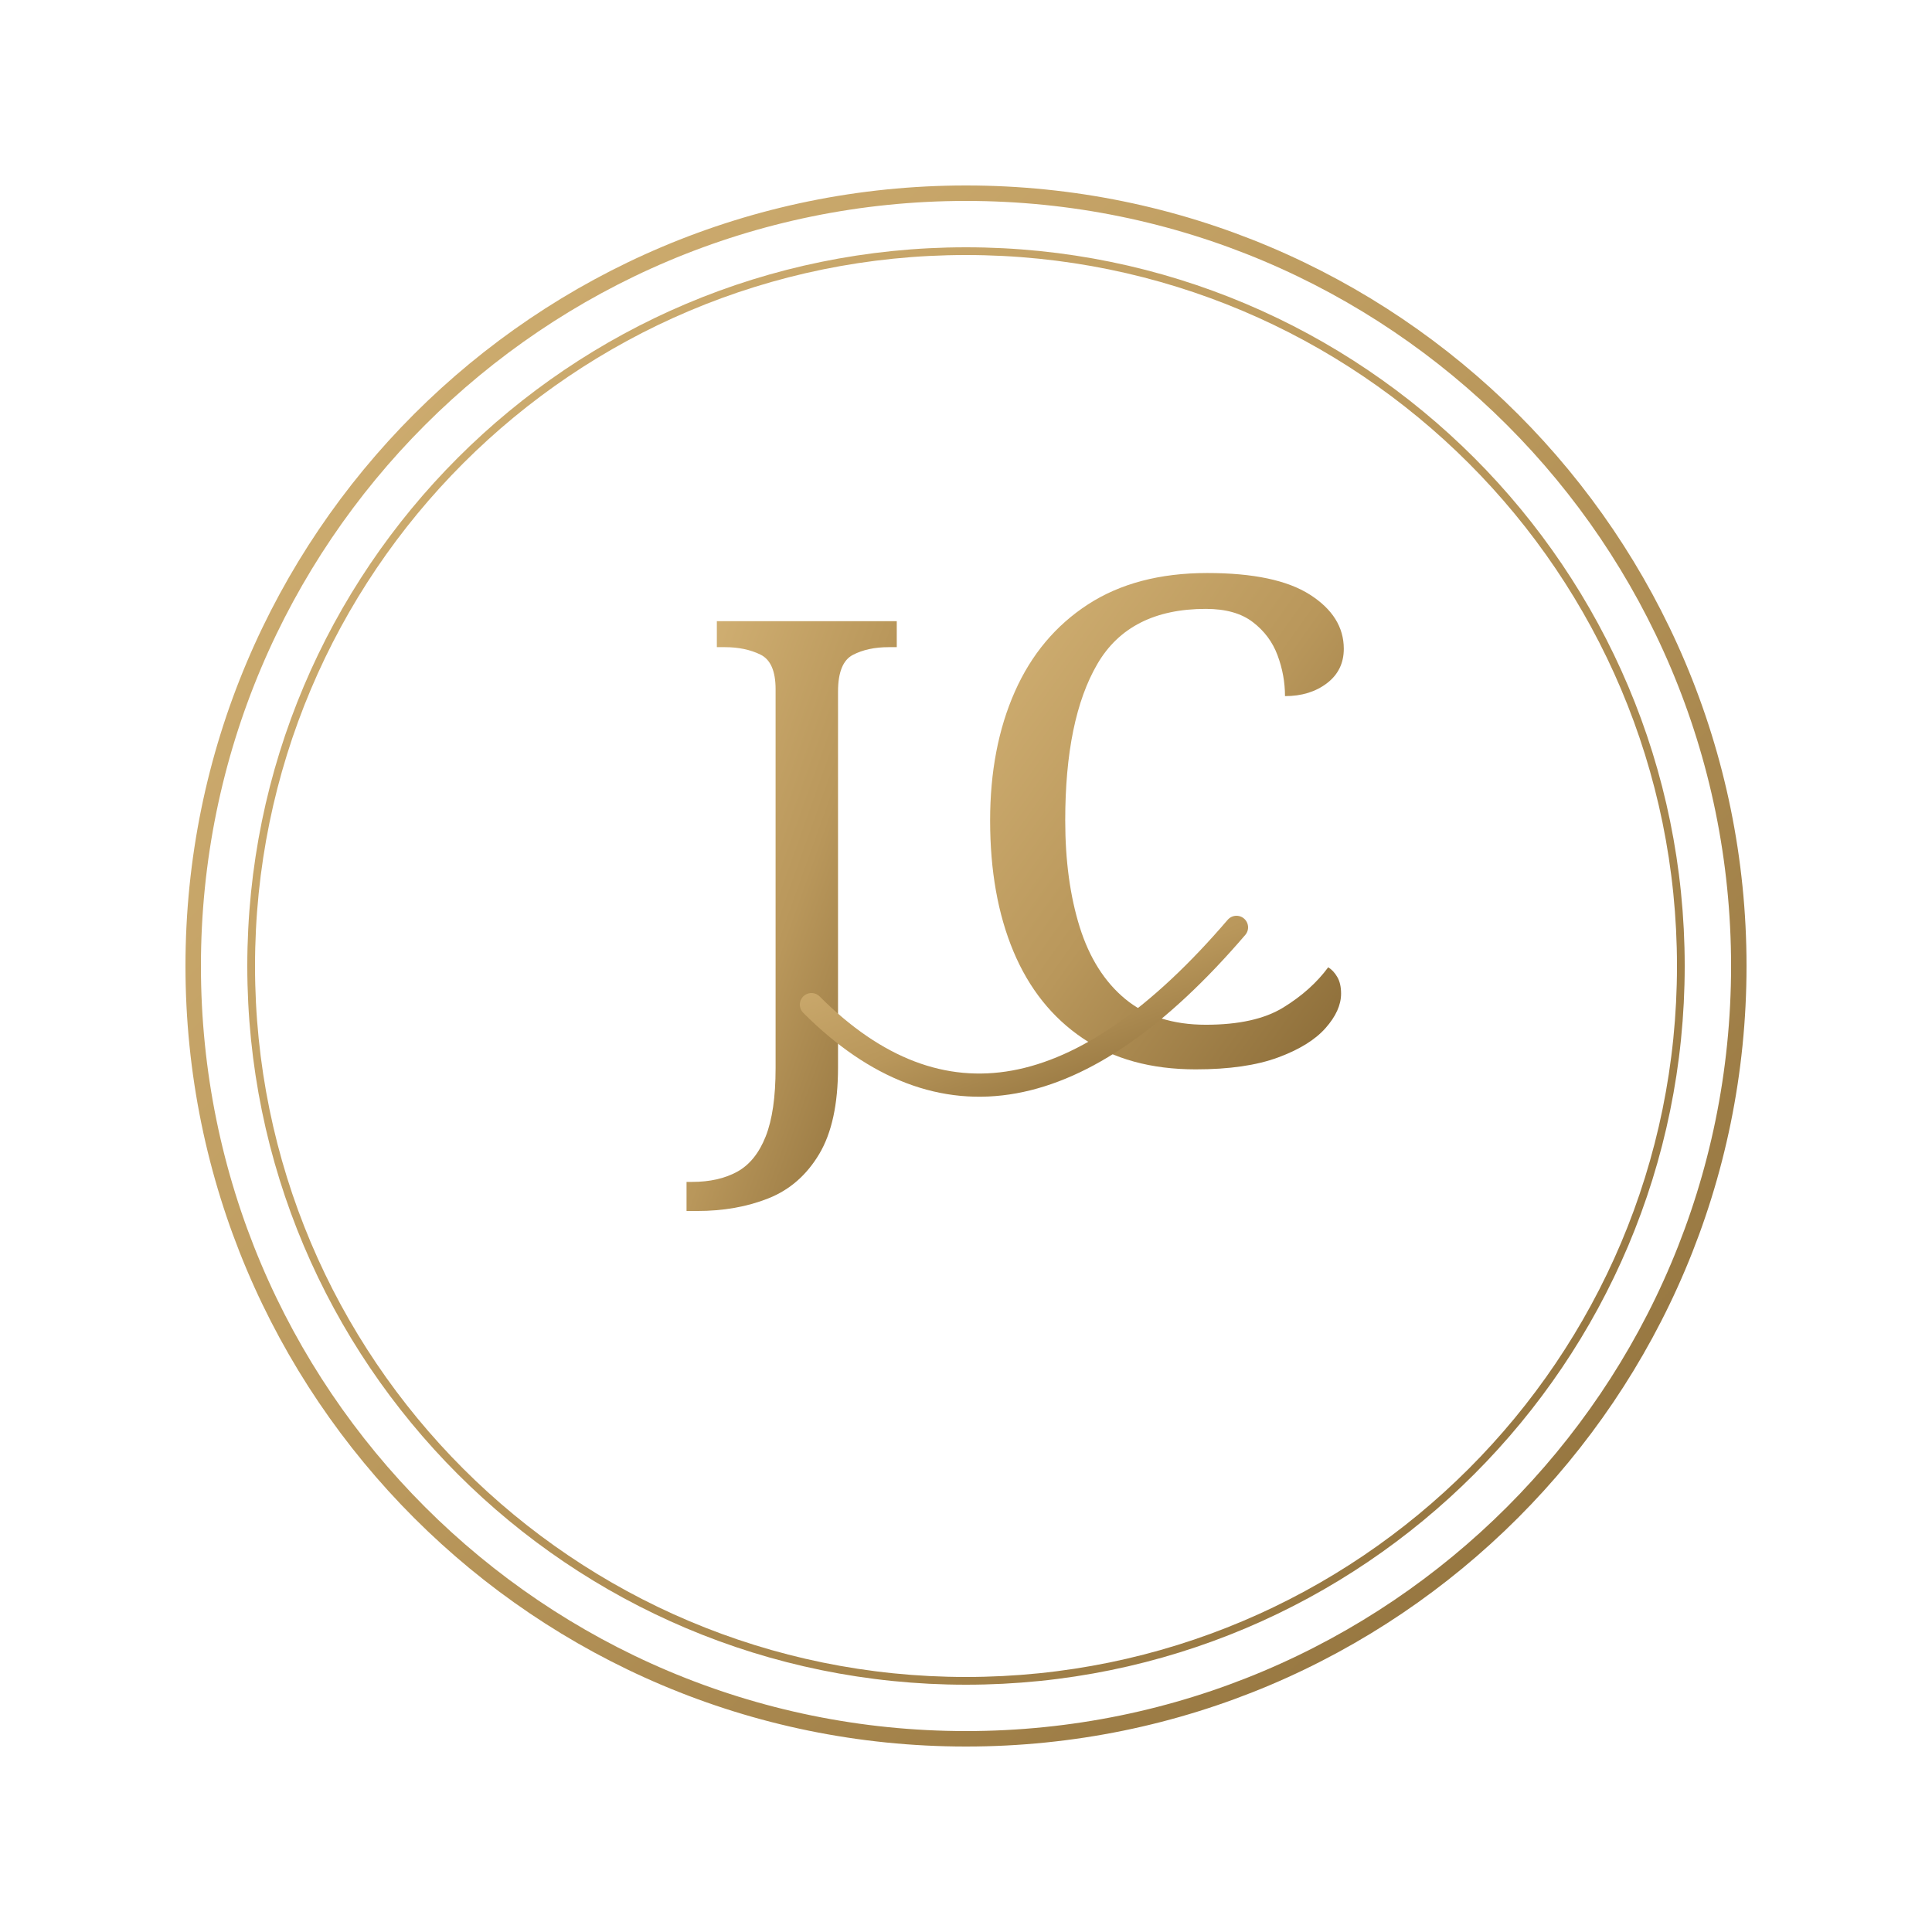
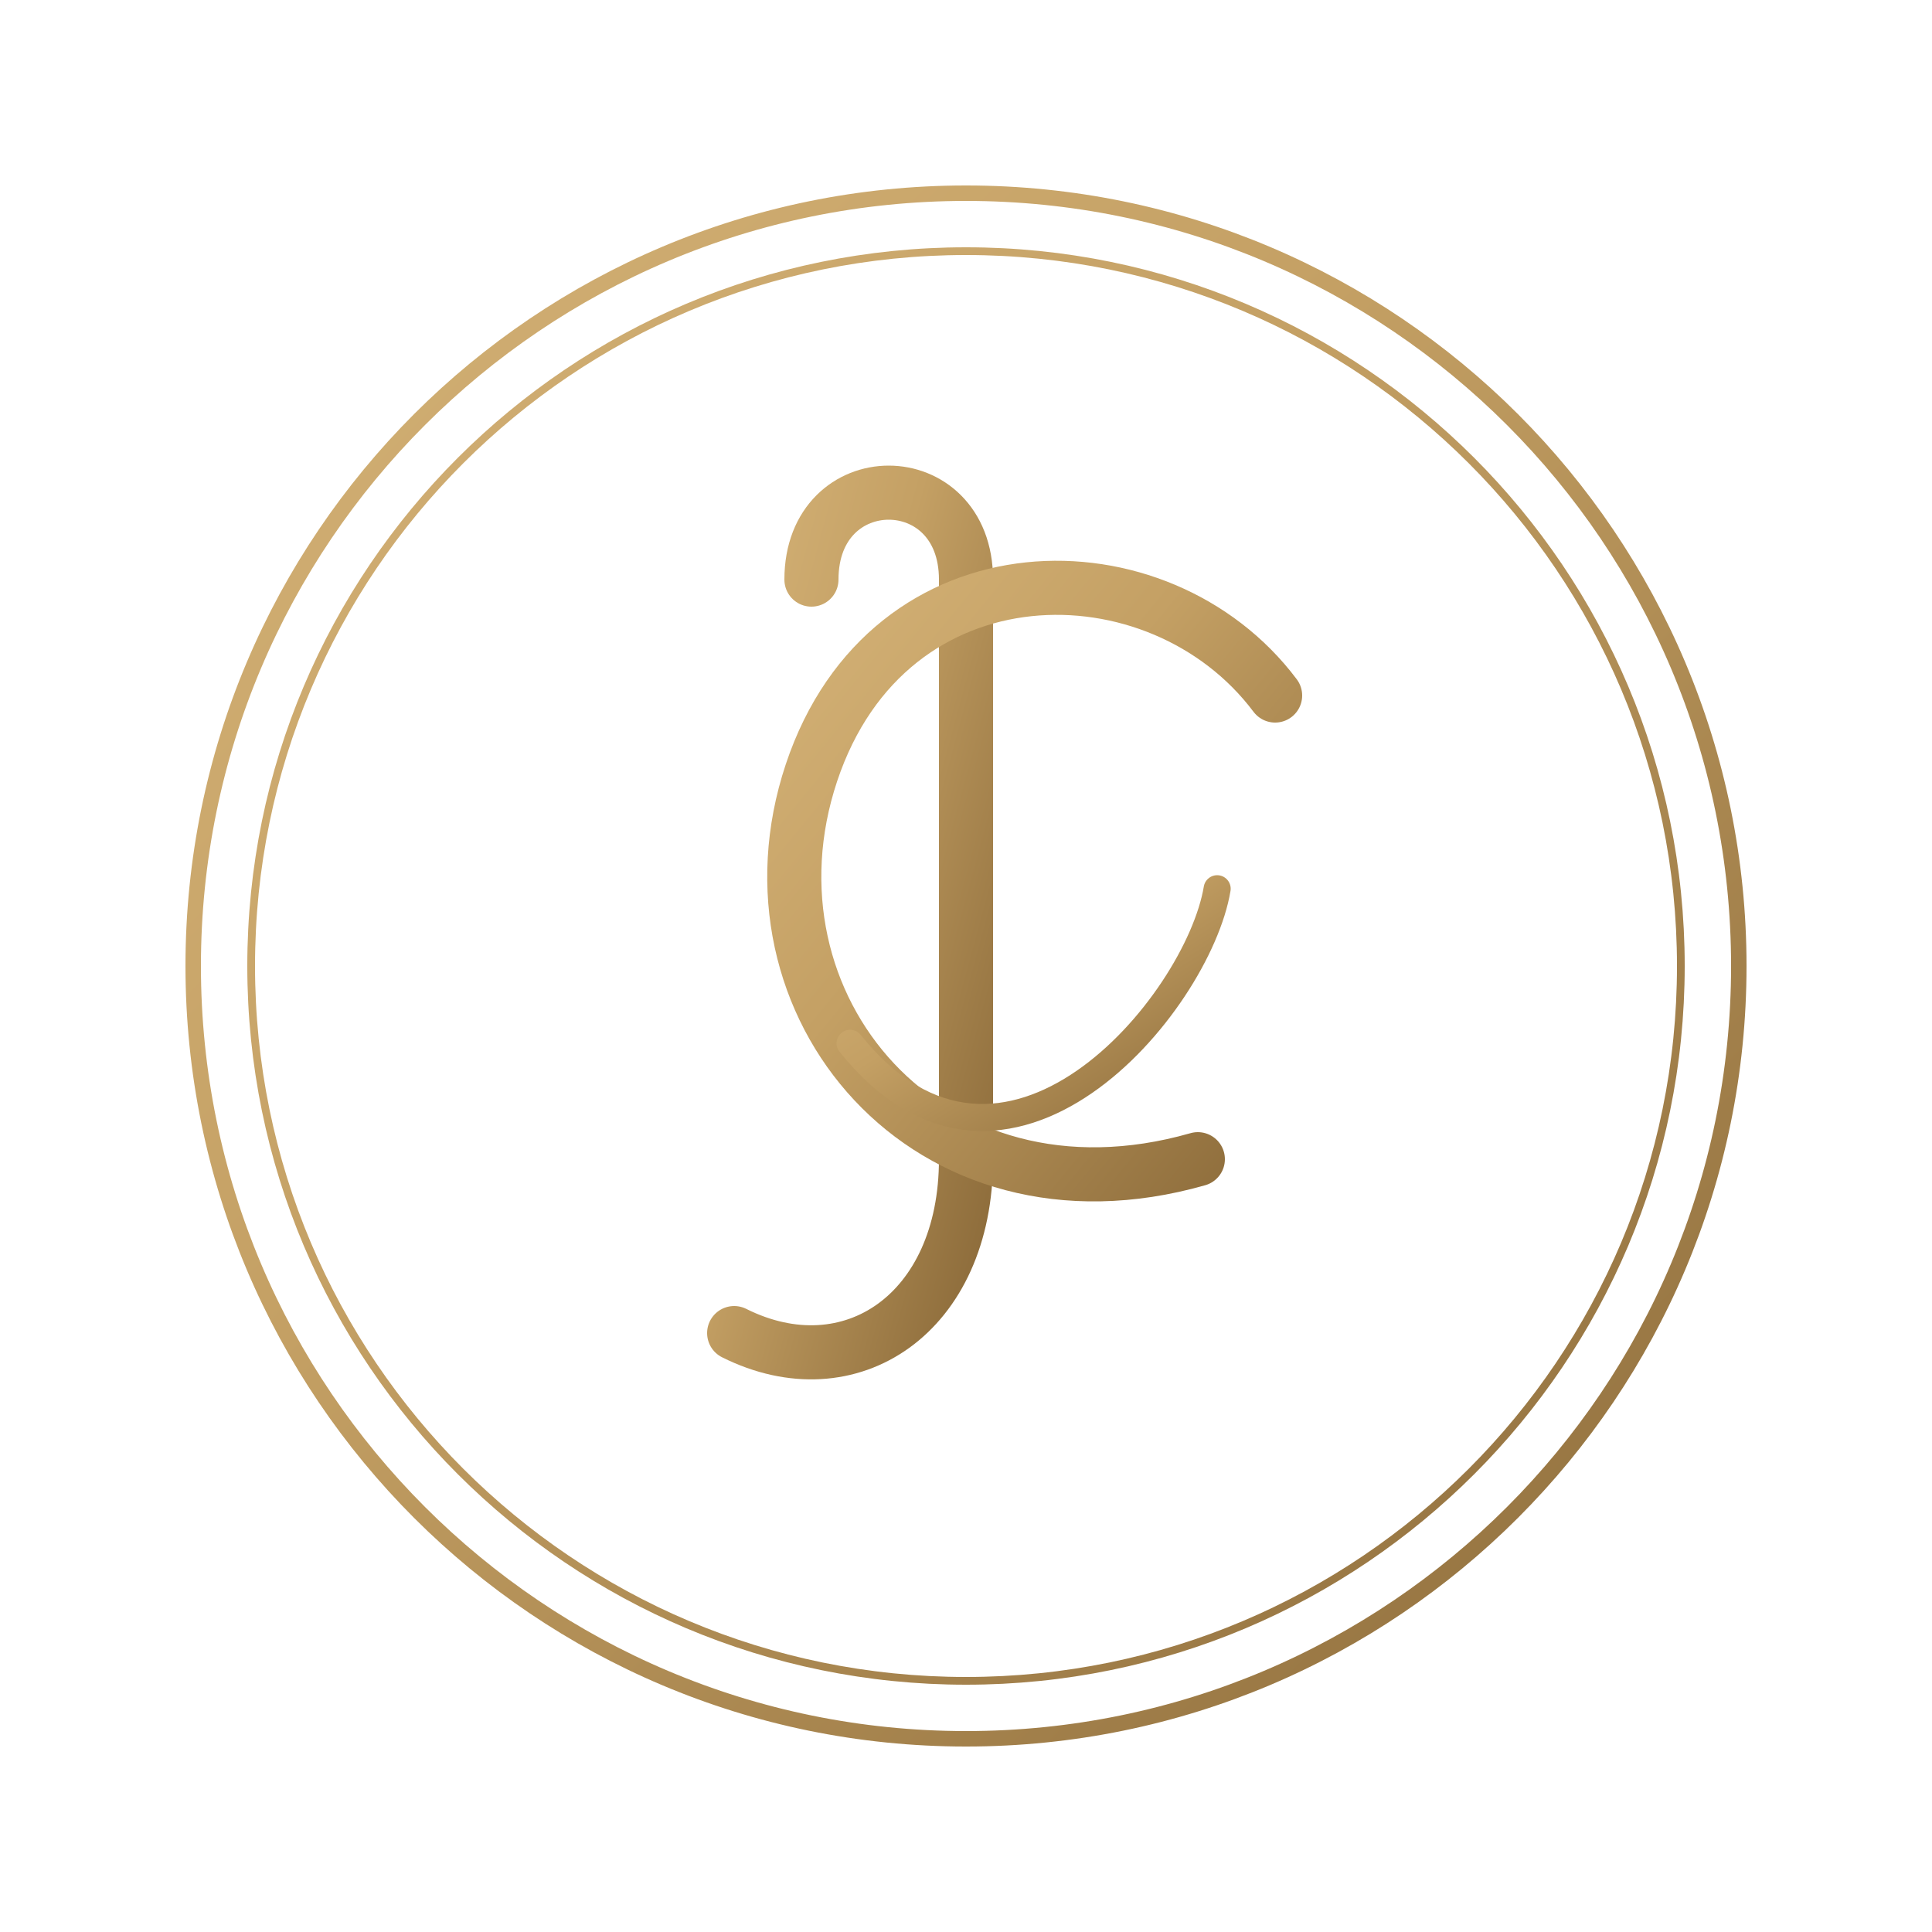
<svg xmlns="http://www.w3.org/2000/svg" width="500" height="500" viewBox="0 0 500 500">
  <defs>
    <linearGradient id="gold" x1="0%" y1="0%" x2="100%" y2="100%">
-       <stop offset="0%" stop-color="#D3B275" />
-       <stop offset="50%" stop-color="#B9975B" />
-       <stop offset="100%" stop-color="#8A6B37" />
+       <stop offset="0%" stop-color="#D4B277" />
+       <stop offset="40%" stop-color="#C4A064" />
+       <stop offset="100%" stop-color="#8C6B3A" />
    </linearGradient>
  </defs>
-   <circle cx="250" cy="250" r="200" fill="none" stroke="url(#gold)" stroke-width="4" />
-   <circle cx="250" cy="250" r="185" fill="none" stroke="url(#gold)" stroke-width="2" />
-   <text x="208" y="275" text-anchor="middle" font-size="160" font-family="Georgia, serif" fill="url(#gold)" letter-spacing="5">
-     J
-   </text>
-   <text x="300" y="275" text-anchor="middle" font-size="175" font-family="Georgia, serif" fill="url(#gold)" letter-spacing="5">
-     C
-   </text>
-   <path d="M210 260 Q260 310 320 240" stroke="url(#gold)" stroke-width="6" fill="none" stroke-linecap="round" />
+   <circle cx="250" cy="250" r="200" stroke="url(#gold)" stroke-width="4" fill="none" />
+   <circle cx="250" cy="250" r="185" stroke="url(#gold)" stroke-width="2" fill="none" />
+   <path d="M210 150            C210 120, 250 120, 250 150            L250 300            C250 340, 220 360, 190 345" fill="none" stroke="url(#gold)" stroke-width="14" stroke-linecap="round" />
+   <path d="M330 180            C300 140, 230 140, 210 200            C190 260, 240 320, 310 300" fill="none" stroke="url(#gold)" stroke-width="14" stroke-linecap="round" />
+   <path d="M220 270            C260 320, 310 260, 315 230" fill="none" stroke="url(#gold)" stroke-width="7" stroke-linecap="round" />
</svg>
